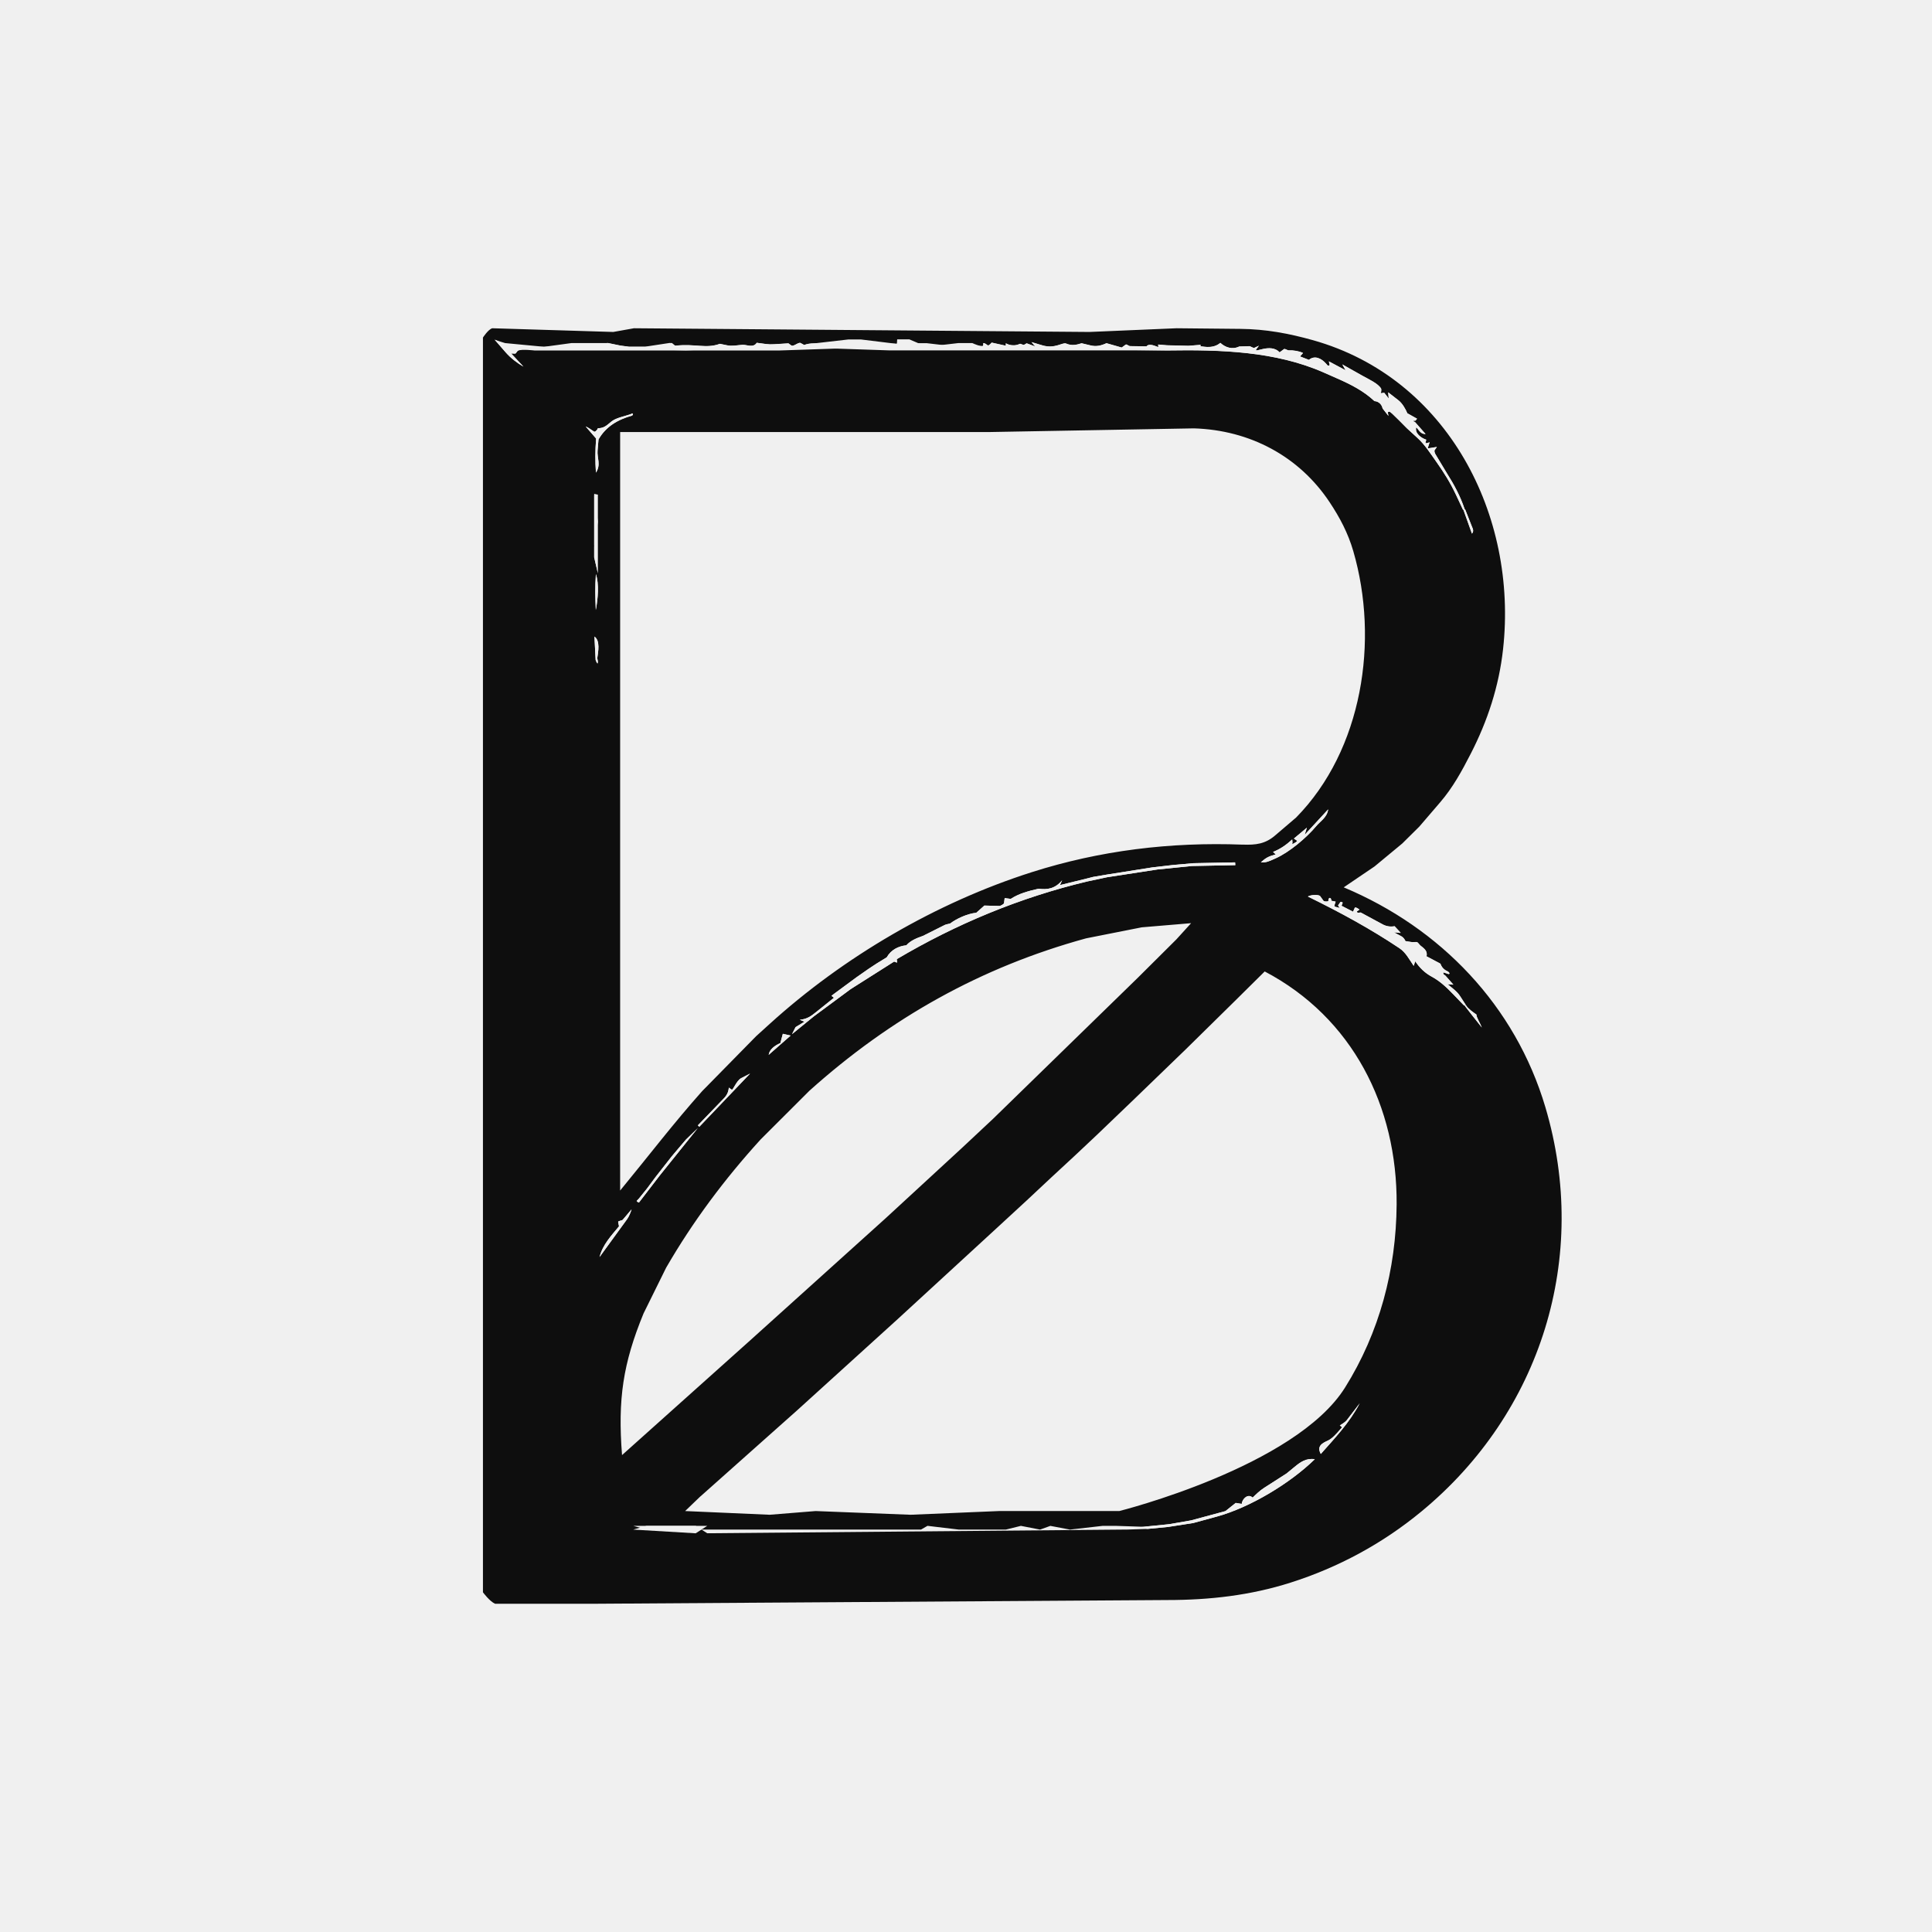
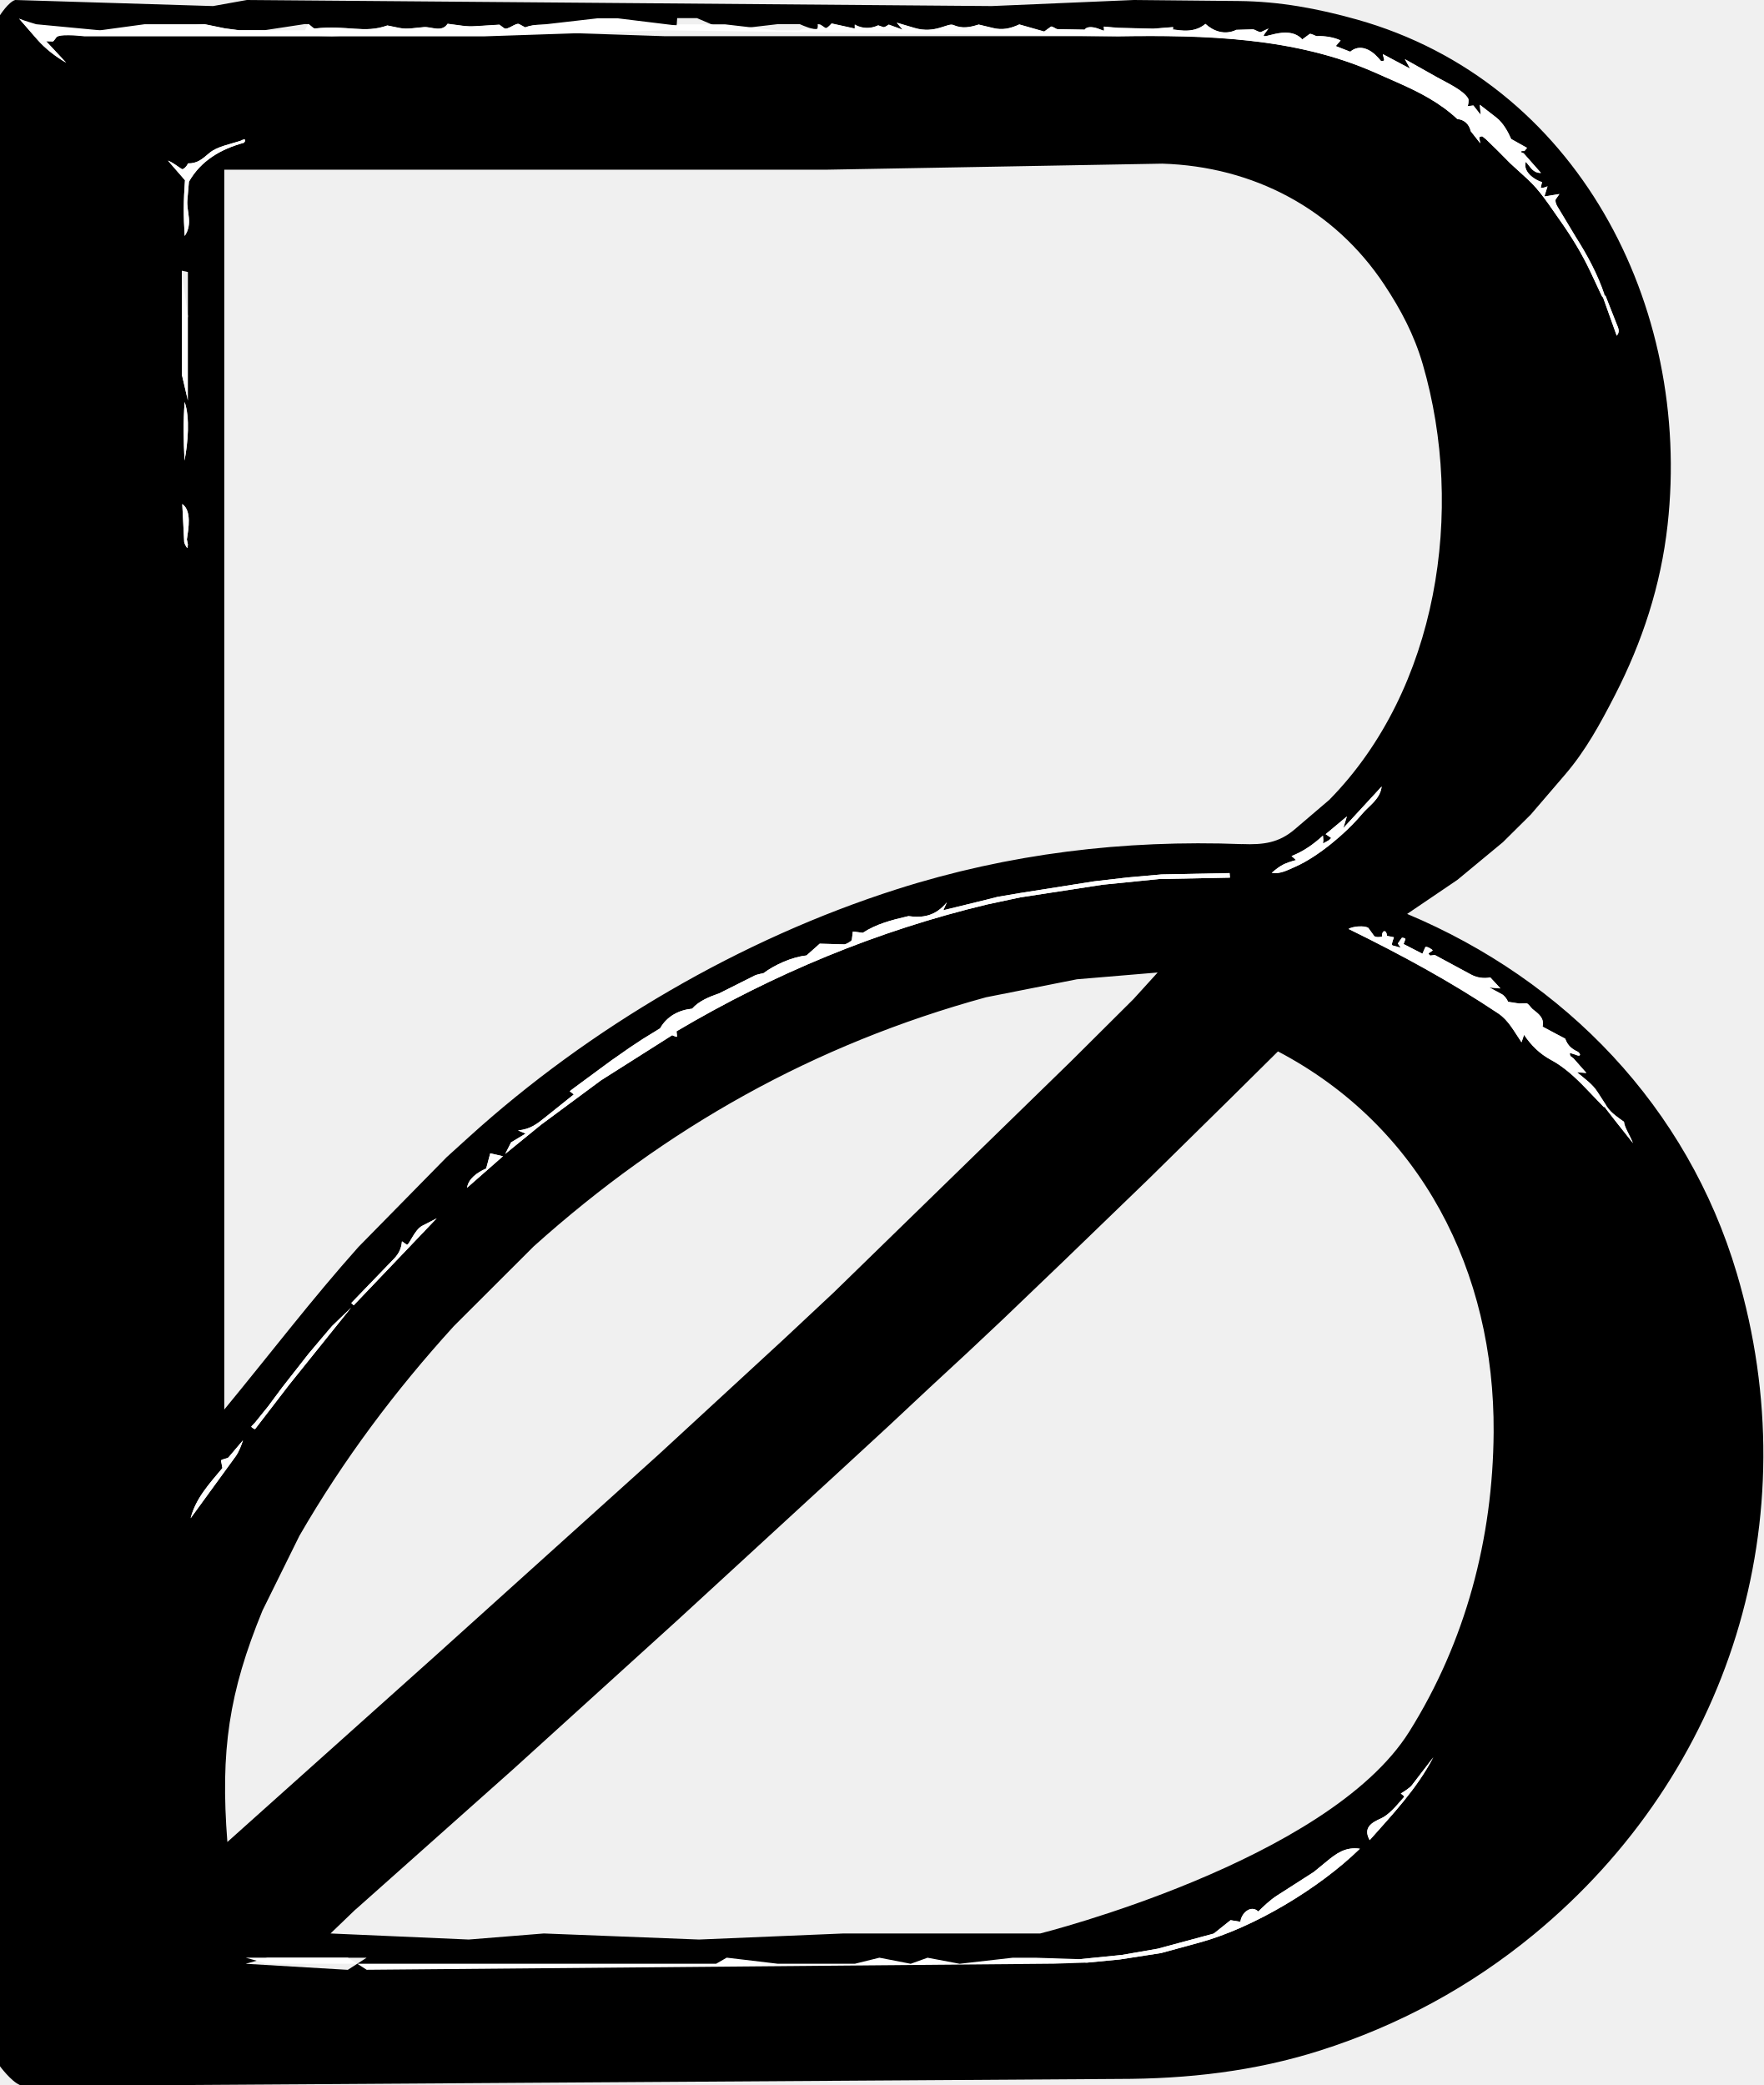
- <svg xmlns="http://www.w3.org/2000/svg" viewBox="0 0 1024 1024">
+ <svg xmlns="http://www.w3.org/2000/svg" id="Layer_2" data-name="Layer 2" viewBox="0 0 290.91 344">
  <defs>
-     <style>.blanc-cutout { fill: #000 !important; }</style>
-     <mask id="blanc-mark" x="0" y="0" width="1024" height="1024" maskUnits="userSpaceOnUse" style="mask-type:luminance">
-       <g fill="#fff" transform="translate(255.9728 173.9806) scale(1.965229)">
-         <g>
-           <path d="M232.18,150.8c26.08,10.95,46.22,31.86,54.36,59.29,11.99,40.41-1.12,82.4-33.49,109.07-10.47,8.63-22.34,15.04-35.26,19.15-10.82,3.44-21.83,4.69-33.23,4.69l-153.77,1H3.27c-1.46-.63-3.27-3.09-3.27-3.09V2.51S1.4.32,2.51,0l32.64,1,5.58-1,122.87,1,23.48-1,17.31.17c6.74.07,12.98,1.23,19.47,3.05,36.34,10.22,55.28,47.23,51.26,83.37-1.11,10.02-4.18,19.33-8.7,28.13-2.43,4.73-4.83,9.14-8.25,13.12l-5.63,6.56-4.59,4.55-7.5,6.21-8.29,5.62ZM264.71,48.6c-1.1-3.29-2.8-6.48-4.75-9.54l-3.05-5.07c-.17-.29-.39-.9-.23-1.13l.6-.86-2.48.4.52-1.67c-.46.2-1.17.39-1.11.16l.2-.85c-1.35-.41-3.19-1.77-2.68-3.36.88.94,1.14,1.82,2.51,1.84l-2.87-3.25c-.71-.22-.55-.41.14-.37l.43-.51-2.62-1.47c-.48-1.11-1.31-2.66-2.44-3.53l-2.73-2.12.15,1.67-1.22-1.55c-.13.02-1.22.15-.99.13.17-.01.24-1.06.17-1.21-.74-1.41-3.53-2.65-5.14-3.56l-5.33-3,.87,1.57-4.51-2.4.23.97c.03.13-.46.24-.55.14l-.44-.5c-1.26-1.43-3.08-2.32-4.62-1.01l-2.39-.93.8-.93c-1.07-.52-2.63-.77-3.86-.71-.33.02-1.03-.52-1.27-.34l-1.19.88c-2.48-2.73-7.38.62-6.18-.98l.61-.82-1.24.58c-.27.13-1.04-.45-1.35-.44l-2.72.08c-1.87.91-3.76.26-5.1-.98-2.24,1.92-5.34.71-5.36.98l.03-.45-3.28.26-5.77-.14-2.39-.2c.02.13.12.73-.04.67l-.68-.26c-.84-.33-2.01-.56-2.43.09l-4.47-.08c-.29,0-.91-.56-1.11-.41l-1.1.8-4.11-1.17c-1.54.72-2.85.95-4.28.6l-2.42-.58c-1.4.44-2.67.73-4.2.07-.9-.39-2.99,1.5-6.38.49l-2.93-.87.98,1.16-2.3-.84c-.26.15-.69.49-.91.41l-.84-.29c-2.15,1.01-3.86-.13-3.86-.13v.66l-3.82-.84c-.35.37-.83.88-1.04.74l-.76-.51c-.09-.06-.59-.11-.5-.08s.04.73-.06.75c-.71.18-2.16-.45-2.89-.77h-3.69l-8.6,1-4.68-2h-3.27l-.08,1.19-9.72-.19h-3.33l-9.3.07c-1.01.03-1.76.11-2.65.44l-.97-.53c-.56-.3-1.95,1.07-2.49.67l-.79-.58-3.83.24c-.87.05-1.48.04-2.23-.06l-2.48-.33c-.97,1.48-2.69.46-3.89.55-1.53.11-2.75.41-4.1.13l-1.95-.4c-3.8,1.38-6.57-.09-11.97.5-.3.03-1.01-.9-1.13-.7l-.5-.02-6.58,1h-4.31l-2.31-.3-3.4-.7-9.85,1H5.98s-1.62-1.48-2.82-1.9l2.96,3.4c1.32,1.52,3.11,2.9,4.8,3.86l-3.32-3.55,1.1.04c.19,0,.56-.72.75-.81,1-.46,4.49-1.04,4.49-1.04l40.82,1,25.08-1,29.76,1h74.89c14.3-.22,29.17.16,42.32,5.97l3.67,1.62c3.62,1.6,7.04,3.33,9.96,6.07,1.04.05,1.96.82,2.2,1.99l1.57,2-.17-.92c-.03-.14.45-.28.56-.19l.59.48,1.89,1.84,2.08,2.1,2.8,2.56c2.11,1.92,3.56,4.25,5.21,6.57,2.01,2.83,3.77,5.66,5.27,8.86l1.82,3.89.45-.24ZM30.52,29.73c-.25,3.42-.26,5.99-.05,9.21,1.41-2.07.28-4.02.44-5.9l.26-3.05c1.97-3.46,5.2-5.36,9.08-6.43.47-.57.08-.69-.51-.34-1.74.59-3.92.95-5.19,2.03s-2.01,1.73-3.55,1.72c-.04.28-.73,1.13-1.03.92l-1.15-.78c-.37-.25-.96-.57-1.11-.6l2.81,3.24ZM204.91,139.26c3.57.14,6.09-.21,8.68-2.42l5.72-4.88c17.92-18.24,22.43-47.76,15.42-71.85-1.42-4.88-3.62-9.02-6.34-13.13-8.25-12.47-21.57-19.52-36.65-19.98l-55.57,1H37v204.56c7.79-9.47,14.54-18.32,22.15-26.84l14.54-14.8,3.64-3.3c19.92-18.07,44.86-32.69,70.67-40.92,18.36-5.85,37.37-8.18,56.92-7.43ZM30,58.73l1-6.56v-7.29l-1-.22v17.14l1,4.29-1-7.37ZM264.89,48.8l-.39.31,2.24,6.27c.6-.7.24-1.27-.07-2.06l-1.78-4.52ZM30.46,66.32c-.24,3.36-.17,6.26-.02,9.67.57-2.92.92-7.1.02-9.67ZM30.83,89c.26-1.82.83-4.72-.76-5.85l.32,6.29c.01.22.5,1.12.53.93l.08-.52-.17-.86ZM213.82,141.9c-1.89.53-2.51.81-4.01,2.11,1.33.24,2.58-.43,4-1.06,3.63-1.62,8.2-5.43,10.89-8.64,1.2-1.43,2.98-2.42,3.25-4.55l-6.33,6.86.59-1.92-3.5,2.93.87.59c.1.07-.32.39-.42.45l-.84.47c-.1.06,0-.38,0-.49l-.06-.78c-1.63,1.49-3.26,2.61-5.18,3.37l.74.66ZM106.17,171.34l-2.21,1.46-3.15,2.2-1.97,1.45-4.15,3.06c-.16.11-.7.54-.69.53,0,0,.33.27.67.53l-4.72,3.78c-1.39,1.11-2.43,1.95-4.48,2.16l1.25.52-2.4,1.45-.96,1.9,5.93-4.83,9.86-7.3,11.75-7.45c.35.15.82.35.8.21l-.08-.86c16.04-9.49,33.15-16.6,51.31-20.94l5.39-1.15,13.59-2.09,9.34-.94,11.67-.23-.06-.75-11.22.22-5.54.49-5.59.65-12.15,1.92-3.77.64-1.81.46-7.15,1.75.59-1.31c-1.88,2.28-3.98,2.61-6.34,2.28-2.83.65-5.3,1.3-7.53,2.75l-1.64-.21-.17,1.36c-.03.25-.98.77-1.23.76l-4.07-.11-2.18,1.94c-2.43.26-5.29,1.57-7.09,2.92-.24.05-1.13.23-1.43.38l-5.86,2.94c-1.59.56-3.33,1.22-4.49,2.54-2.1.2-4.14,1.2-5.28,3.24l-2.73,1.68ZM264.97,182.37l-1.43-2.21c-.82-1.28-2.02-2.09-3.39-3.24l1.57.13-2.13-2.41-.48-.36c-.1-.08-.18-.57-.06-.53l.93.29c.6.3.99.09.39-.45-1.11-.53-1.73-1.06-2.14-2.19l-3.74-1.99c.3-1.41-.55-2.03-1.66-2.91-.27-.22-.69-.95-1.02-.94l-1.2.03-1.81-.28c-.16-.44-.63-1.04-1.02-1.25l-2.08-1.12,1.83.15-1.66-1.8c-1.08.21-2.21.05-3.19-.48l-5.96-3.22-.73.09c-.11.01-.38-.33-.29-.39l.66-.45c.05-.1-1.08-.84-1.23-.51l-.46,1.05-3.11-1.6.3-.8c.05-.14-.52-.33-.61-.2l-.63.91c-.2-.29-.04-.06.47.69l-1.33-.36c-.28-.07.04-.86.21-1.36l-1.15-.23c-.02-1.01-.85-1.07-.82.11-.14.1-1.1.17-1.3-.1l-.96-1.33c-.64-.39-2.43-.3-3.26.17,8.77,4.3,16.8,8.66,24.7,13.94,1.7,1.14,2.61,2.96,3.84,4.76l.42-1.23c1.16,1.72,2.55,3.12,4.48,4.16,2.12,1.14,3.96,2.85,5.66,4.62l3.02,3.14.37-.26ZM37.52,303.9l34.49-30.88,36.64-33.03,20.62-19,8.3-7.77,39.11-38.11,10.32-10.27,3.99-4.39-13.32,1.12-15,2.97c-28.35,7.77-52.77,21.49-74.62,41.1l-13.16,13.14c-9.73,10.69-18.27,22.11-25.49,34.6l-6.09,12.33c-5.55,13.52-6.97,23.14-5.8,38.18ZM58.67,315.02l-4.14,3.98,22.8,1,12.4-1,25.59,1,23.85-1h32.44s47.46-11.87,60.89-33.3c9.29-14.83,13.8-31.85,13.92-49.4.18-26.46-11.93-50.4-35.58-62.83l-8.01,7.93-13.25,13.04-14.13,13.65-9.92,9.51-5.89,5.54-6.33,5.86-6.7,6.27-7.55,6.96-27.18,24.98-27.16,24.64-26.06,23.2ZM265.15,182.67l-.27.2,1.87,2.4,2.65,3.34c-.56-1.38-1.41-2.61-1.48-3.51-.8-.57-2.14-1.44-2.77-2.44ZM77.06,195.96l5.92-5.2-2.1-.48-.67,2.5c-1.51.67-2.93,1.69-3.15,3.17ZM66.32,204.81c-.11,1.17-.5,2.02-1.33,2.88l-7.03,7.29.4.38,13.69-14.35-2.4,1.24c-1.3.67-2.2,3.35-2.55,3.1l-.77-.54ZM44.22,232.05l-2.13,2.64-.61.64c-.12.13.51.49.6.46l5.6-7.29,10.24-12.75-3.14,3.03-1.78,2.09-2.09,2.48-4.35,5.55-2.34,3.15ZM31.46,250.47l7.42-10.2c.48-.66.98-1.88,1.2-2.64l-2.39,2.82c-.18.21-1.28.31-1.23.56l.23,1.2c-2.12,2.56-4.39,4.95-5.24,8.26ZM227.85,300.01c-1.53.69-3.03,1.51-1.88,3.59,3.78-4.27,7.74-8.4,10.49-13.66l-3.55,4.63c-.36.44-1.4,1.1-1.81,1.34.22.16.65.45.54.57l-.45.52c-.91,1.05-2.12,2.46-3.34,3.01ZM145.1,323l-4.05,1h-21.17l-1.73-1H44.11l-3.58,1,16.85,1,3.11-2h113.36l5.43.82,5.42-.52,6.84-1.06,6.37-1.74c8.93-2.44,19.76-8.95,26.44-15.48-2.37-.34-3.88.78-5.47,2.09l-2.12,1.74-3.16,2.03-2.89,1.85c-1.19.76-2.25,1.8-3.12,2.65-1.21-1.17-2.81.27-2.95,1.7l-1.62-.27-2.77,2.21-9.26,2.5-5.92,1.03-6.98.7-7.25.76-3.75-1-8.77,1-5.29-1-2.78,1-5.15-1Z" />
-           <path class="blanc-cutout" d="M264.26,48.84l-1.82-3.89c-1.5-3.2-3.26-6.03-5.27-8.86-1.65-2.33-3.1-4.65-5.21-6.57l-2.8-2.56-2.08-2.1-1.89-1.84-.59-.48c-.11-.09-.59.04-.56.19l.17.92-1.57-2c-.24-1.17-1.15-1.94-2.2-1.99-2.92-2.74-6.33-4.47-9.96-6.07l-3.67-1.62c-13.14-5.81-28.01-6.19-42.32-5.97l-74.89-1-29.76,1H13.94s-3.48-.42-4.49.04c-.2.09-.56.82-.75.81l-1.1-.04,3.32,3.55c-1.69-.96-3.48-2.34-4.8-3.86l-2.96-3.4c1.19.42,2.82.9,2.82.9l10.53,1,7.34-1h9.85l3.4.7,2.31.3h10.89l.5-.98c.12-.21.83.73,1.13.7,5.4-.6,8.17.87,11.97-.5l1.95.4c1.34.28,2.57-.02,4.1-.13,1.2-.09,2.92.93,3.89-.55l2.48.33c.76.1,1.37.11,2.23.06l3.83-.24.79.58c.55.4,1.93-.98,2.49-.67l.97.53c.89-.33,1.64-.41,2.65-.44l9.3-1.07h3.33l9.72,1.19.08-.19h7.94l8.6,1h3.69c.72-.67,2.18-.04,2.89-.23.1-.02.16-.72.06-.75s.41.02.5.08l.76.51c.21.14.7-.37,1.04-.74l3.82.84v-.66s1.7,1.15,3.86.13l.84.29c.22.07.65-.26.91-.41l2.3.84-.98-1.16,2.93.87c3.39,1.01,5.48-.88,6.38-.49,1.53.66,2.8.37,4.2-.07l2.42.58c1.43.34,2.73.12,4.28-.6l4.11,1.17,1.1-.8c.21-.15.82.4,1.11.41l4.47.08c.42-.65,1.59-.42,2.43-.09l.68.26c.15.06.05-.54.04-.67l2.39.2,5.77.14,3.28-.26-.03.45c.02-.27,3.12.94,5.36-.98,1.34,1.23,3.23,1.89,5.1.98l2.72-.08c.32,0,1.08.57,1.35.44l1.24-.58-.61.82c-1.2,1.6,3.7-1.75,6.18.98l1.19-.88c.24-.18.94.35,1.27.34,1.23-.06,2.79.19,3.86.71l-.8.93,2.39.93c1.54-1.31,3.36-.42,4.62,1.01l.44.5c.09.1.59,0,.55-.14l-.23-.97,4.51,2.4-.87-1.57,5.33,3c1.61.91,4.41,2.16,5.14,3.56.08.15,0,1.19-.17,1.21-.22.02.86-.11.99-.13l1.22,1.55-.15-1.67,2.73,2.12c1.13.87,1.96,2.42,2.44,3.53l2.62,1.47-.43.51c-.69-.04-.84.15-.14.37l2.87,3.25c-1.37-.02-1.63-.9-2.51-1.84-.51,1.59,1.33,2.95,2.68,3.36l-.2.85c-.05.23.65.04,1.11-.16l-.52,1.67,2.48-.4-.6.86c-.16.24.05.85.23,1.13l3.05,5.07c1.95,3.07,3.65,6.25,4.75,9.54l.18.19,1.78,4.52c.31.79.66,1.35.07,2.06l-2.24-6.27-.23-.27Z" />
-           <path class="blanc-cutout" d="M106.17,171.34l2.73-1.68c1.15-2.04,3.18-3.03,5.28-3.24,1.16-1.31,2.9-1.98,4.49-2.54l5.86-2.94c.3-.15,1.18-.33,1.43-.38,1.8-1.35,4.66-2.67,7.09-2.92l2.18-1.94,4.07.11c.25,0,1.2-.51,1.23-.76l.17-1.36,1.64.21c2.23-1.45,4.7-2.1,7.53-2.75,2.36.33,4.47,0,6.34-2.28l-.59,1.31,7.15-1.75,1.81-.46,3.77-.64,12.15-1.92,5.59-.65,5.54-.49,11.22-.22.06.75-11.67.23-9.34.94-13.59,2.09-5.39,1.15c-18.15,4.34-35.26,11.45-51.31,20.94l.08.86c.01.14-.46-.06-.8-.21l-11.75,7.45-9.86,7.3-5.93,4.83.96-1.9,2.4-1.45-1.25-.52c2.05-.21,3.09-1.04,4.48-2.16l4.72-3.78c-.34-.27-.66-.54-.67-.53-.01,0,.53-.41.69-.53l4.15-3.06,1.97-1.45,3.15-2.2,2.21-1.46Z" />
-           <path class="blanc-cutout" d="M145.1,323l5.15,1,2.78-1,5.29,1,8.77-1h3.75l7.25.24,6.98-.7,5.92-1.03,9.26-2.5,2.77-2.21,1.62.27c.14-1.43,1.73-2.87,2.95-1.7.87-.85,1.93-1.89,3.12-2.65l2.89-1.85,3.16-2.03,2.12-1.74c1.59-1.31,3.1-2.43,5.47-2.09-6.68,6.53-17.51,13.04-26.44,15.48l-6.37,1.74-6.84,1.06-5.42.52-5.43.18-113.36,1-3.11-2h-16.85l3.58,1h74.05l1.73-1,8.39,1h12.78l4.05-1Z" />
-           <path class="blanc-cutout" d="M264.6,182.63l-3.02-3.14c-1.7-1.77-3.54-3.48-5.66-4.62-1.94-1.04-3.32-2.44-4.48-4.16l-.42,1.23c-1.23-1.8-2.14-3.62-3.84-4.76-7.9-5.28-15.93-9.64-24.7-13.94.83-.46,2.62-.56,3.26-.17l.96,1.33c.2.28,1.16.2,1.3.1-.03-1.18.8-1.12.82-.11l1.15.23c-.17.5-.49,1.28-.21,1.36l1.33.36c-.51-.75-.67-.98-.47-.69l.63-.91c.09-.12.66.06.61.2l-.3.8,3.11,1.6.46-1.05c.15-.33,1.28.41,1.23.51l-.66.45c-.09.06.19.41.29.39l.73-.09,5.96,3.22c.99.53,2.11.69,3.19.48l1.66,1.8-1.83-.15,2.08,1.12c.39.21.86.81,1.02,1.25l1.81.28,1.2-.03c.33,0,.75.73,1.02.94,1.11.87,1.96,1.49,1.66,2.91l3.74,1.99c.41,1.13,1.03,1.66,2.14,2.19.6.55.21.75-.39.45l-.93-.29c-.12-.04-.04.45.06.53l.48.36,2.13,2.41-1.57-.13c1.38,1.15,2.57,1.97,3.39,3.24l1.43,2.21.19.3c.63.99,1.97,1.87,2.77,2.44.06.9.92,2.13,1.48,3.51l-2.65-3.34-1.87-2.4-.28-.24Z" />
-           <path class="blanc-cutout" d="M213.82,141.9l-.74-.66c1.91-.75,3.54-1.87,5.18-3.37l.06.78c0,.11-.1.55,0,.49l.84-.47c.1-.06.52-.38.42-.45l-.87-.59,3.5-2.93-.59,1.92,6.33-6.86c-.27,2.13-2.05,3.12-3.25,4.55-2.69,3.21-7.26,7.01-10.89,8.64-1.41.63-2.67,1.3-4,1.06,1.5-1.3,2.12-1.58,4.01-2.11Z" />
-           <path class="blanc-cutout" d="M30.52,29.73l-2.81-3.24c.15.03.75.35,1.11.6l1.15.78c.3.21.99-.65,1.03-.92,1.54.02,2.28-.64,3.55-1.72s3.45-1.44,5.19-2.03c.59-.35.98-.23.51.34-3.88,1.07-7.11,2.97-9.08,6.43l-.26,3.05c-.16,1.88.96,3.83-.44,5.9-.21-3.21-.2-5.79.05-9.21Z" />
-           <path class="blanc-cutout" d="M44.22,232.05l2.34-3.15,4.35-5.55,2.09-2.48,1.78-2.09,3.14-3.03-10.24,12.75-5.6,7.29c-.08.02-.72-.34-.6-.46l.61-.64,2.13-2.64Z" />
-           <polygon class="blanc-cutout" points="31 58.73 31 66.1 30 61.8 30 44.66 30 44.88 31 52.16 31 58.73" />
-           <path class="blanc-cutout" d="M66.32,204.81l.77.54c.35.25,1.25-2.43,2.55-3.1l2.4-1.24-13.69,14.35-.4-.38,7.03-7.29c.83-.86,1.23-1.71,1.33-2.88Z" />
-           <path class="blanc-cutout" d="M31.46,250.47c.85-3.31,3.11-5.69,5.24-8.26l-.23-1.2c-.05-.26,1.04-.35,1.23-.56l2.39-2.82c-.22.76-.72,1.98-1.2,2.64l-7.42,10.2Z" />
-           <path class="blanc-cutout" d="M227.85,300.01c1.22-.55,2.43-1.96,3.34-3.01l.45-.52c.1-.12-.32-.41-.54-.57.42-.24,1.45-.9,1.81-1.34l3.55-4.63c-2.76,5.26-6.71,9.39-10.49,13.66-1.15-2.08.34-2.9,1.88-3.59Z" />
-           <path class="blanc-cutout" d="M77.06,195.96c.22-1.48,1.64-2.5,3.15-3.17l.67-2.5,2.1.48-5.92,5.2Z" />
-           <path class="blanc-cutout" d="M30.46,66.32c.9,2.56.55,6.75-.02,9.67-.16-3.41-.22-6.3.02-9.67Z" />
-           <path class="blanc-cutout" d="M30.83,89l.17.86-.08.52c-.03.19-.51-.71-.53-.93l-.32-6.29c1.59,1.13,1.02,4.03.76,5.85Z" />
-         </g>
-       </g>
-     </mask>
+     <style>
+       .cls-1 {
+         fill: #fff;
+       }
+     </style>
  </defs>
-   <rect width="1024" height="1024" fill="#0e0e0e" mask="url(#blanc-mark)" />
+   <g id="Layer_1-2" data-name="Layer 1">
+     <g>
+       <path d="M232.18,150.8c26.08,10.95,46.22,31.86,54.36,59.29,11.99,40.41-1.12,82.4-33.49,109.07-10.47,8.63-22.34,15.04-35.26,19.15-10.82,3.44-21.83,4.69-33.23,4.69l-153.77,1H3.27c-1.46-.63-3.27-3.09-3.27-3.09V2.51S1.4.32,2.51,0l32.64,1,5.58-1,122.87,1,23.48-1,17.31.17c6.74.07,12.98,1.23,19.47,3.05,36.34,10.22,55.28,47.23,51.26,83.37-1.11,10.02-4.18,19.33-8.7,28.13-2.43,4.73-4.83,9.14-8.25,13.12l-5.63,6.56-4.59,4.55-7.5,6.21-8.29,5.62ZM264.71,48.6c-1.1-3.29-2.8-6.48-4.75-9.54l-3.05-5.07c-.17-.29-.39-.9-.23-1.13l.6-.86-2.48.4.52-1.67c-.46.2-1.17.39-1.11.16l.2-.85c-1.35-.41-3.19-1.77-2.68-3.36.88.94,1.14,1.82,2.51,1.84l-2.87-3.25c-.71-.22-.55-.41.14-.37l.43-.51-2.62-1.47c-.48-1.11-1.31-2.66-2.44-3.53l-2.73-2.12.15,1.67-1.22-1.55c-.13.02-1.22.15-.99.13.17-.01.24-1.06.17-1.21-.74-1.41-3.53-2.65-5.14-3.56l-5.33-3,.87,1.57-4.51-2.4.23.97c.03.13-.46.24-.55.14l-.44-.5c-1.26-1.43-3.08-2.32-4.62-1.01l-2.39-.93.8-.93c-1.07-.52-2.63-.77-3.86-.71-.33.02-1.03-.52-1.27-.34l-1.19.88c-2.48-2.73-7.38.62-6.18-.98l.61-.82-1.24.58c-.27.13-1.04-.45-1.35-.44l-2.72.08c-1.87.91-3.76.26-5.1-.98-2.24,1.92-5.34.71-5.36.98l.03-.45-3.28.26-5.77-.14-2.39-.2c.02.13.12.73-.04.67l-.68-.26c-.84-.33-2.01-.56-2.43.09l-4.47-.08c-.29,0-.91-.56-1.11-.41l-1.1.8-4.11-1.17c-1.54.72-2.85.95-4.28.6l-2.42-.58c-1.4.44-2.67.73-4.2.07-.9-.39-2.99,1.5-6.38.49l-2.93-.87.98,1.16-2.3-.84c-.26.15-.69.49-.91.41l-.84-.29c-2.15,1.01-3.86-.13-3.86-.13v.66l-3.82-.84c-.35.37-.83.88-1.04.74l-.76-.51c-.09-.06-.59-.11-.5-.08s.04.73-.06.75c-.71.18-2.16-.45-2.89-.77h-3.69l-8.6,1-4.68-2h-3.27l-.08,1.19-9.72-.19h-3.33l-9.3.07c-1.01.03-1.76.11-2.65.44l-.97-.53c-.56-.3-1.95,1.07-2.49.67l-.79-.58-3.83.24c-.87.05-1.48.04-2.23-.06l-2.48-.33c-.97,1.48-2.69.46-3.89.55-1.53.11-2.75.41-4.1.13l-1.95-.4c-3.8,1.38-6.57-.09-11.97.5-.3.03-1.01-.9-1.13-.7l-.5-.02-6.58,1h-4.31l-2.31-.3-3.4-.7-9.85,1H5.98s-1.62-1.48-2.82-1.9l2.96,3.4c1.32,1.52,3.11,2.9,4.8,3.86l-3.32-3.55,1.1.04c.19,0,.56-.72.75-.81,1-.46,4.49-1.04,4.49-1.04l40.82,1,25.08-1,29.76,1h74.89c14.3-.22,29.17.16,42.32,5.97l3.67,1.62c3.62,1.6,7.04,3.33,9.96,6.07,1.04.05,1.96.82,2.2,1.99l1.57,2-.17-.92c-.03-.14.45-.28.56-.19l.59.48,1.89,1.84,2.08,2.1,2.8,2.56c2.11,1.92,3.56,4.25,5.21,6.57,2.01,2.83,3.77,5.66,5.27,8.86l1.82,3.89.45-.24ZM30.52,29.73c-.25,3.42-.26,5.99-.05,9.21,1.41-2.07.28-4.02.44-5.9l.26-3.05c1.97-3.46,5.2-5.36,9.08-6.43.47-.57.08-.69-.51-.34-1.74.59-3.92.95-5.19,2.03s-2.01,1.73-3.55,1.72c-.04.28-.73,1.13-1.03.92l-1.15-.78c-.37-.25-.96-.57-1.11-.6l2.81,3.24ZM204.91,139.26c3.57.14,6.09-.21,8.68-2.42l5.72-4.88c17.92-18.24,22.43-47.76,15.42-71.85-1.42-4.88-3.62-9.02-6.34-13.13-8.25-12.47-21.57-19.52-36.65-19.98l-55.57,1H37v204.56c7.79-9.47,14.54-18.32,22.15-26.84l14.54-14.8,3.64-3.3c19.92-18.07,44.86-32.69,70.67-40.92,18.36-5.85,37.37-8.18,56.92-7.43ZM30,58.73l1-6.56v-7.29l-1-.22v17.14l1,4.29-1-7.37ZM264.89,48.8l-.39.31,2.24,6.27c.6-.7.24-1.27-.07-2.06l-1.78-4.52ZM30.46,66.32c-.24,3.36-.17,6.26-.02,9.67.57-2.92.92-7.1.02-9.67ZM30.83,89c.26-1.82.83-4.72-.76-5.85l.32,6.29c.01.22.5,1.12.53.93l.08-.52-.17-.86ZM213.82,141.9c-1.89.53-2.51.81-4.01,2.11,1.33.24,2.58-.43,4-1.06,3.63-1.62,8.2-5.43,10.89-8.64,1.2-1.43,2.98-2.42,3.25-4.55l-6.33,6.86.59-1.92-3.5,2.93.87.59c.1.07-.32.39-.42.45l-.84.47c-.1.06,0-.38,0-.49l-.06-.78c-1.63,1.49-3.26,2.61-5.18,3.37l.74.66ZM106.17,171.34l-2.21,1.46-3.15,2.2-1.97,1.45-4.15,3.06c-.16.11-.7.54-.69.53,0,0,.33.27.67.53l-4.72,3.78c-1.39,1.11-2.43,1.95-4.48,2.16l1.25.52-2.4,1.45-.96,1.9,5.93-4.83,9.86-7.3,11.75-7.45c.35.15.82.35.8.21l-.08-.86c16.04-9.49,33.15-16.6,51.31-20.94l5.39-1.15,13.59-2.09,9.34-.94,11.67-.23-.06-.75-11.22.22-5.54.49-5.59.65-12.15,1.92-3.77.64-1.81.46-7.15,1.75.59-1.31c-1.88,2.28-3.98,2.61-6.34,2.28-2.83.65-5.3,1.3-7.53,2.75l-1.64-.21-.17,1.36c-.03.25-.98.77-1.23.76l-4.07-.11-2.18,1.94c-2.43.26-5.29,1.57-7.09,2.92-.24.05-1.13.23-1.43.38l-5.86,2.94c-1.59.56-3.33,1.22-4.49,2.54-2.1.2-4.14,1.2-5.28,3.24l-2.73,1.68ZM264.97,182.37l-1.43-2.21c-.82-1.28-2.02-2.09-3.39-3.24l1.57.13-2.13-2.41-.48-.36c-.1-.08-.18-.57-.06-.53l.93.29c.6.3.99.09.39-.45-1.11-.53-1.73-1.06-2.14-2.19l-3.74-1.99c.3-1.41-.55-2.03-1.66-2.91-.27-.22-.69-.95-1.02-.94l-1.2.03-1.81-.28c-.16-.44-.63-1.04-1.02-1.25l-2.08-1.12,1.83.15-1.66-1.8c-1.08.21-2.21.05-3.19-.48l-5.96-3.22-.73.09c-.11.01-.38-.33-.29-.39l.66-.45c.05-.1-1.08-.84-1.23-.51l-.46,1.05-3.11-1.6.3-.8c.05-.14-.52-.33-.61-.2l-.63.91c-.2-.29-.04-.06.47.69l-1.33-.36c-.28-.07.04-.86.21-1.36l-1.15-.23c-.02-1.01-.85-1.07-.82.11-.14.1-1.1.17-1.3-.1l-.96-1.33c-.64-.39-2.43-.3-3.26.17,8.77,4.3,16.8,8.66,24.7,13.94,1.7,1.14,2.61,2.96,3.84,4.76l.42-1.23c1.16,1.72,2.55,3.12,4.48,4.16,2.12,1.14,3.96,2.85,5.66,4.62l3.02,3.14.37-.26ZM37.52,303.9l34.49-30.88,36.64-33.03,20.62-19,8.3-7.77,39.11-38.11,10.32-10.27,3.99-4.39-13.32,1.12-15,2.97c-28.35,7.77-52.77,21.49-74.62,41.1l-13.16,13.14c-9.73,10.69-18.27,22.11-25.49,34.6l-6.09,12.33c-5.55,13.52-6.97,23.14-5.8,38.18ZM58.67,315.02l-4.14,3.98,22.8,1,12.4-1,25.59,1,23.85-1h32.44s47.46-11.87,60.89-33.3c9.29-14.83,13.8-31.85,13.92-49.4.18-26.46-11.93-50.4-35.58-62.83l-8.01,7.93-13.25,13.04-14.13,13.65-9.92,9.51-5.89,5.54-6.33,5.86-6.7,6.27-7.55,6.96-27.18,24.98-27.16,24.64-26.06,23.2ZM265.15,182.67l-.27.2,1.87,2.4,2.65,3.34c-.56-1.38-1.41-2.61-1.48-3.51-.8-.57-2.14-1.44-2.77-2.44ZM77.06,195.96l5.92-5.2-2.1-.48-.67,2.5c-1.51.67-2.93,1.69-3.15,3.17ZM66.32,204.81c-.11,1.17-.5,2.02-1.33,2.88l-7.03,7.29.4.38,13.69-14.35-2.4,1.24c-1.3.67-2.2,3.35-2.55,3.1l-.77-.54ZM44.22,232.05l-2.13,2.64-.61.64c-.12.13.51.49.6.46l5.6-7.29,10.24-12.75-3.14,3.03-1.78,2.09-2.09,2.48-4.35,5.55-2.34,3.15ZM31.46,250.47l7.42-10.2c.48-.66.98-1.88,1.2-2.64l-2.39,2.82c-.18.21-1.28.31-1.23.56l.23,1.2c-2.12,2.56-4.39,4.95-5.24,8.26ZM227.85,300.01c-1.53.69-3.03,1.51-1.88,3.59,3.78-4.27,7.74-8.4,10.49-13.66l-3.55,4.63c-.36.44-1.4,1.1-1.81,1.34.22.16.65.45.54.57l-.45.52c-.91,1.05-2.12,2.46-3.34,3.01ZM145.1,323l-4.05,1h-21.17l-1.73-1H44.11l-3.58,1,16.85,1,3.11-2h113.36l5.43.82,5.42-.52,6.84-1.06,6.37-1.74c8.93-2.44,19.76-8.95,26.44-15.48-2.37-.34-3.88.78-5.47,2.09l-2.12,1.74-3.16,2.03-2.89,1.85c-1.19.76-2.25,1.8-3.12,2.65-1.21-1.17-2.81.27-2.95,1.7l-1.62-.27-2.77,2.21-9.26,2.5-5.92,1.03-6.98.7-7.25.76-3.75-1-8.77,1-5.29-1-2.78,1-5.15-1Z" />
+       <path class="cls-1" d="M264.26,48.84l-1.82-3.89c-1.5-3.2-3.26-6.03-5.27-8.86-1.65-2.33-3.1-4.65-5.21-6.57l-2.8-2.56-2.08-2.1-1.89-1.84-.59-.48c-.11-.09-.59.04-.56.19l.17.92-1.57-2c-.24-1.17-1.15-1.94-2.2-1.99-2.92-2.74-6.33-4.47-9.96-6.07l-3.67-1.62c-13.14-5.81-28.01-6.19-42.32-5.97l-74.89-1-29.76,1H13.94s-3.48-.42-4.49.04c-.2.09-.56.82-.75.81l-1.1-.04,3.32,3.55c-1.69-.96-3.48-2.34-4.8-3.86l-2.96-3.4c1.19.42,2.82.9,2.82.9l10.53,1,7.34-1h9.85l3.4.7,2.31.3h10.89l.5-.98c.12-.21.83.73,1.13.7,5.4-.6,8.17.87,11.97-.5l1.95.4c1.34.28,2.57-.02,4.1-.13,1.2-.09,2.92.93,3.89-.55l2.48.33c.76.1,1.37.11,2.23.06l3.83-.24.79.58c.55.4,1.93-.98,2.49-.67l.97.53c.89-.33,1.64-.41,2.65-.44l9.3-1.07h3.33l9.72,1.19.08-.19h7.94l8.6,1h3.69c.72-.67,2.18-.04,2.89-.23.1-.02.16-.72.06-.75s.41.02.5.08l.76.51c.21.14.7-.37,1.04-.74l3.82.84v-.66s1.7,1.15,3.86.13l.84.29c.22.07.65-.26.91-.41l2.3.84-.98-1.16,2.93.87c3.39,1.01,5.48-.88,6.38-.49,1.53.66,2.8.37,4.2-.07l2.42.58c1.43.34,2.73.12,4.28-.6l4.11,1.17,1.1-.8c.21-.15.82.4,1.11.41l4.47.08c.42-.65,1.59-.42,2.43-.09l.68.26c.15.06.05-.54.04-.67l2.39.2,5.77.14,3.28-.26-.03.45c.02-.27,3.12.94,5.36-.98,1.34,1.23,3.23,1.89,5.1.98l2.72-.08c.32,0,1.08.57,1.35.44l1.24-.58-.61.82c-1.2,1.6,3.7-1.75,6.18.98l1.19-.88c.24-.18.94.35,1.27.34,1.23-.06,2.79.19,3.86.71l-.8.93,2.39.93c1.54-1.31,3.36-.42,4.62,1.01l.44.5c.09.1.59,0,.55-.14l-.23-.97,4.51,2.4-.87-1.57,5.33,3c1.61.91,4.41,2.16,5.14,3.56.08.15,0,1.19-.17,1.21-.22.02.86-.11.99-.13l1.22,1.55-.15-1.67,2.73,2.12c1.13.87,1.96,2.42,2.44,3.53l2.62,1.47-.43.51c-.69-.04-.84.15-.14.37l2.87,3.25c-1.37-.02-1.63-.9-2.51-1.84-.51,1.59,1.33,2.95,2.68,3.36l-.2.85c-.05.23.65.04,1.11-.16l-.52,1.67,2.48-.4-.6.86c-.16.24.05.85.23,1.13l3.05,5.07c1.95,3.07,3.65,6.25,4.75,9.54l.18.19,1.78,4.52c.31.79.66,1.35.07,2.06l-2.24-6.27-.23-.27Z" />
+       <path class="cls-1" d="M106.17,171.34l2.73-1.68c1.15-2.04,3.18-3.03,5.28-3.24,1.16-1.31,2.9-1.98,4.49-2.54l5.86-2.94c.3-.15,1.18-.33,1.43-.38,1.8-1.35,4.66-2.67,7.09-2.92l2.18-1.94,4.07.11c.25,0,1.2-.51,1.23-.76l.17-1.36,1.64.21c2.23-1.45,4.7-2.1,7.53-2.75,2.36.33,4.47,0,6.34-2.28l-.59,1.31,7.15-1.75,1.81-.46,3.77-.64,12.15-1.92,5.59-.65,5.54-.49,11.22-.22.06.75-11.67.23-9.34.94-13.59,2.09-5.39,1.15c-18.15,4.34-35.26,11.45-51.31,20.94l.08.86c.01.14-.46-.06-.8-.21l-11.75,7.45-9.86,7.3-5.93,4.83.96-1.9,2.4-1.45-1.25-.52c2.05-.21,3.09-1.04,4.48-2.16l4.72-3.78c-.34-.27-.66-.54-.67-.53-.01,0,.53-.41.69-.53l4.15-3.06,1.97-1.45,3.15-2.2,2.21-1.46Z" />
+       <path class="cls-1" d="M145.1,323l5.15,1,2.78-1,5.29,1,8.77-1h3.75l7.25.24,6.98-.7,5.92-1.03,9.26-2.5,2.77-2.21,1.62.27c.14-1.43,1.73-2.87,2.95-1.7.87-.85,1.93-1.89,3.12-2.65l2.89-1.85,3.16-2.03,2.12-1.74c1.59-1.31,3.1-2.43,5.47-2.09-6.68,6.53-17.51,13.04-26.44,15.48l-6.37,1.74-6.84,1.06-5.42.52-5.43.18-113.36,1-3.11-2h-16.85l3.58,1h74.05l1.73-1,8.39,1h12.78l4.05-1Z" />
+       <path class="cls-1" d="M264.6,182.63l-3.02-3.14c-1.7-1.77-3.54-3.48-5.66-4.62-1.94-1.04-3.32-2.44-4.48-4.16l-.42,1.23c-1.23-1.8-2.14-3.62-3.84-4.76-7.9-5.28-15.93-9.64-24.7-13.94.83-.46,2.62-.56,3.26-.17l.96,1.33c.2.28,1.16.2,1.3.1-.03-1.18.8-1.12.82-.11l1.15.23c-.17.5-.49,1.28-.21,1.36l1.33.36c-.51-.75-.67-.98-.47-.69l.63-.91c.09-.12.66.06.61.2l-.3.8,3.11,1.6.46-1.05c.15-.33,1.28.41,1.23.51l-.66.45c-.09.06.19.41.29.39l.73-.09,5.96,3.22c.99.53,2.11.69,3.19.48l1.66,1.8-1.83-.15,2.08,1.12c.39.21.86.81,1.02,1.25l1.81.28,1.2-.03c.33,0,.75.73,1.02.94,1.11.87,1.96,1.49,1.66,2.91l3.74,1.99c.41,1.13,1.03,1.66,2.14,2.19.6.55.21.75-.39.45l-.93-.29c-.12-.04-.04.45.06.53l.48.36,2.13,2.41-1.57-.13c1.38,1.15,2.57,1.97,3.39,3.24l1.43,2.21.19.3c.63.99,1.97,1.87,2.77,2.44.06.9.92,2.13,1.48,3.51l-2.65-3.34-1.87-2.4-.28-.24Z" />
+       <path class="cls-1" d="M213.82,141.9l-.74-.66c1.91-.75,3.54-1.87,5.18-3.37l.06.78c0,.11-.1.55,0,.49l.84-.47c.1-.06.52-.38.42-.45l-.87-.59,3.5-2.93-.59,1.92,6.33-6.86c-.27,2.13-2.05,3.12-3.25,4.55-2.69,3.21-7.26,7.01-10.89,8.64-1.41.63-2.67,1.3-4,1.06,1.5-1.3,2.12-1.58,4.01-2.11Z" />
+       <path class="cls-1" d="M30.52,29.73l-2.81-3.24c.15.03.75.35,1.11.6l1.15.78c.3.21.99-.65,1.03-.92,1.54.02,2.28-.64,3.55-1.72s3.45-1.44,5.19-2.03c.59-.35.98-.23.51.34-3.88,1.07-7.11,2.97-9.08,6.43l-.26,3.05c-.16,1.88.96,3.83-.44,5.9-.21-3.21-.2-5.79.05-9.21Z" />
+       <path class="cls-1" d="M44.22,232.05l2.34-3.15,4.35-5.55,2.09-2.48,1.78-2.09,3.14-3.03-10.24,12.75-5.6,7.29c-.08.02-.72-.34-.6-.46l.61-.64,2.13-2.64Z" />
+       <polygon class="cls-1" points="31 58.73 31 66.1 30 61.8 30 44.66 30 44.88 31 52.16 31 58.73" />
+       <path class="cls-1" d="M66.32,204.81l.77.54c.35.25,1.25-2.43,2.55-3.1l2.4-1.24-13.69,14.35-.4-.38,7.03-7.29c.83-.86,1.23-1.71,1.33-2.88Z" />
+       <path class="cls-1" d="M31.46,250.47c.85-3.31,3.11-5.69,5.24-8.26l-.23-1.2c-.05-.26,1.04-.35,1.23-.56l2.39-2.82c-.22.76-.72,1.98-1.2,2.64l-7.42,10.2Z" />
+       <path class="cls-1" d="M227.85,300.01c1.22-.55,2.43-1.96,3.34-3.01l.45-.52c.1-.12-.32-.41-.54-.57.42-.24,1.45-.9,1.81-1.34l3.55-4.63c-2.76,5.26-6.71,9.39-10.49,13.66-1.15-2.08.34-2.9,1.88-3.59Z" />
+       <path class="cls-1" d="M77.06,195.96c.22-1.48,1.64-2.5,3.15-3.17l.67-2.5,2.1.48-5.92,5.2Z" />
+       <path class="cls-1" d="M30.46,66.32c.9,2.56.55,6.75-.02,9.67-.16-3.41-.22-6.3.02-9.67Z" />
+       <path class="cls-1" d="M30.83,89l.17.86-.08.52c-.03.19-.51-.71-.53-.93l-.32-6.29c1.59,1.13,1.02,4.03.76,5.85Z" />
+     </g>
+   </g>
</svg>
